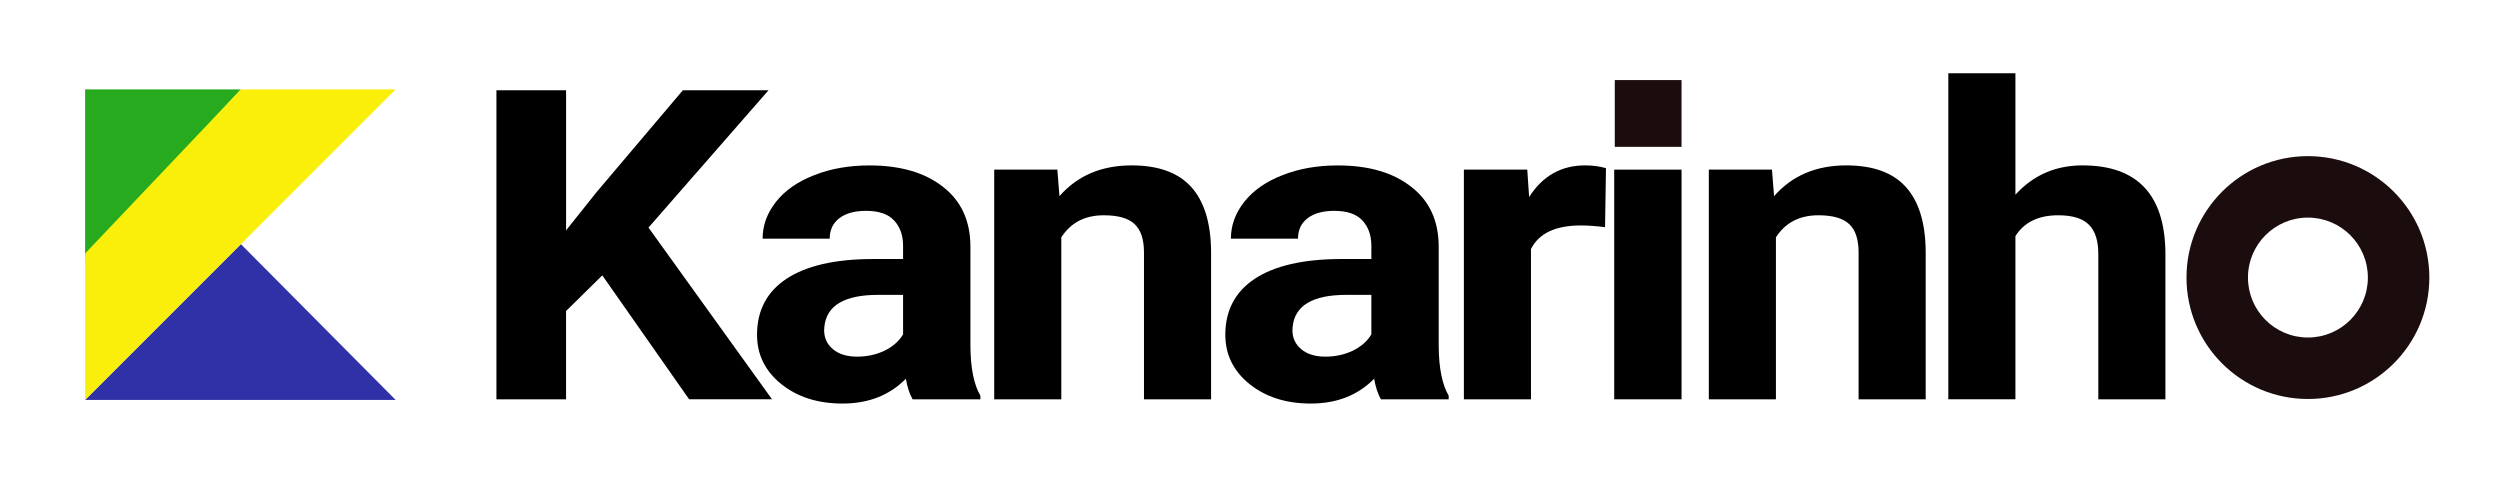
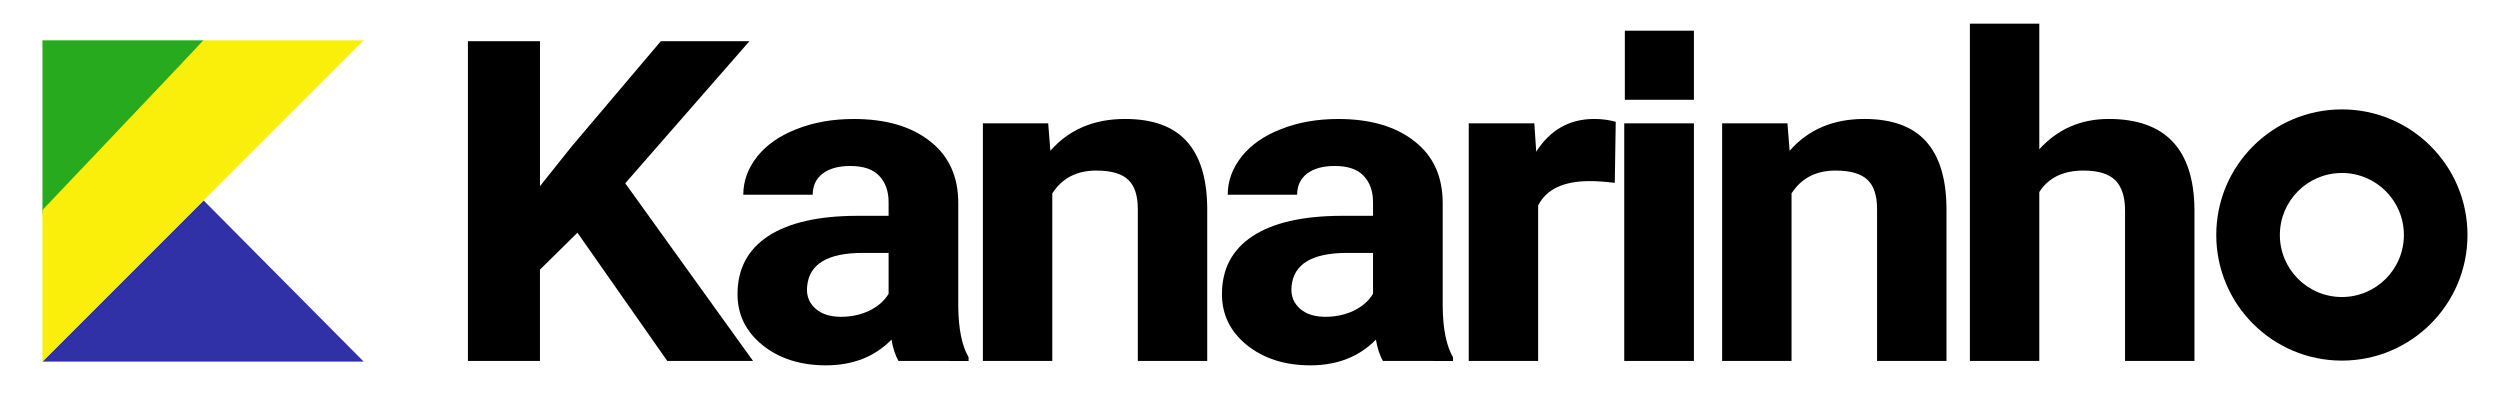
- <svg xmlns="http://www.w3.org/2000/svg" id="svg8" version="1.1" viewBox="0 0 210 40" height="40mm" width="210mm">
+ <svg xmlns="http://www.w3.org/2000/svg" width="203mm" height="32mm" viewBox="0 0 203 32" version="1.1" id="svg8">
  <defs id="defs2">
-     <rect id="rect1082" height="34.121" width="154.721" y="11.525" x="53.636" />
-     <rect id="rect1076" height="32.359" width="171.105" y="11.304" x="50.09" />
+     <rect x="53.636" y="11.525" width="154.721" height="34.121" id="rect1082" />
+     <rect x="50.09" y="11.304" width="171.105" height="32.359" id="rect1076" />
  </defs>
-   <g id="layer1">
-     <g transform="matrix(0.434753,0,0,0.434753,7.149694,7.509421)" id="g220">
-       <linearGradient id="XMLID_3_" gradientUnits="userSpaceOnUse" x1="15.959" y1="-13.014" x2="44.307" y2="15.333" gradientTransform="matrix(1,0,0,-1,0,61)">
-         <stop offset="9.677000e-02" style="stop-color:#0095D5" id="stop182" />
-         <stop offset="0.301" style="stop-color:#238AD9" id="stop184" />
-         <stop offset="0.621" style="stop-color:#557BDE" id="stop186" />
-         <stop offset="0.864" style="stop-color:#7472E2" id="stop188" />
-         <stop offset="1" style="stop-color:#806EE3" id="stop190" />
+   <g id="layer1" style="display:inline">
+     <g id="g220" transform="matrix(0.434753,0,0,0.434753,3.445527,3.276087)">
+       <linearGradient gradientTransform="matrix(1,0,0,-1,0,61)" y2="15.333" x2="44.307" y1="-13.014" x1="15.959" gradientUnits="userSpaceOnUse" id="XMLID_3_">
+         <stop id="stop182" style="stop-color:#0095D5" offset="9.677000e-02" />
+         <stop id="stop184" style="stop-color:#238AD9" offset="0.301" />
+         <stop id="stop186" style="stop-color:#557BDE" offset="0.621" />
+         <stop id="stop188" style="stop-color:#7472E2" offset="0.864" />
+         <stop id="stop190" style="stop-color:#806EE3" offset="1" />
      </linearGradient>
-       <polygon id="XMLID_2_" style="fill:#3030a7;fill-opacity:1" points="60,60 0,60 30.1,29.9 " />
-       <linearGradient id="SVGID_1_" gradientUnits="userSpaceOnUse" x1="4.209" y1="48.941" x2="20.673" y2="65.405" gradientTransform="matrix(1,0,0,-1,0,61)">
-         <stop offset="0.118" style="stop-color:#0095D5" id="stop194" />
-         <stop offset="0.418" style="stop-color:#3C83DC" id="stop196" />
-         <stop offset="0.696" style="stop-color:#6D74E1" id="stop198" />
-         <stop offset="0.833" style="stop-color:#806EE3" id="stop200" />
+       <polygon points="60,60 0,60 30.1,29.9 " style="fill:#3030a7;fill-opacity:1" id="XMLID_2_" />
+       <linearGradient gradientTransform="matrix(1,0,0,-1,0,61)" y2="65.405" x2="20.673" y1="48.941" x1="4.209" gradientUnits="userSpaceOnUse" id="SVGID_1_">
+         <stop id="stop194" style="stop-color:#0095D5" offset="0.118" />
+         <stop id="stop196" style="stop-color:#3C83DC" offset="0.418" />
+         <stop id="stop198" style="stop-color:#6D74E1" offset="0.696" />
+         <stop id="stop200" style="stop-color:#806EE3" offset="0.833" />
      </linearGradient>
-       <polygon style="fill:#27aa1e;fill-opacity:1" points="0,32.5 0,0 30.1,0 " id="polygon203" />
-       <linearGradient id="SVGID_2_" gradientUnits="userSpaceOnUse" x1="-10.102" y1="5.836" x2="45.731" y2="61.669" gradientTransform="matrix(1,0,0,-1,0,61)">
-         <stop offset="0.107" style="stop-color:#C757BC" id="stop205" />
-         <stop offset="0.214" style="stop-color:#D0609A" id="stop207" />
-         <stop offset="0.425" style="stop-color:#E1725C" id="stop209" />
-         <stop offset="0.605" style="stop-color:#EE7E2F" id="stop211" />
-         <stop offset="0.743" style="stop-color:#F58613" id="stop213" />
-         <stop offset="0.823" style="stop-color:#F88909" id="stop215" />
+       <polygon id="polygon203" points="0,32.5 0,0 30.1,0 " style="fill:#27aa1e;fill-opacity:1" />
+       <linearGradient gradientTransform="matrix(1,0,0,-1,0,61)" y2="61.669" x2="45.731" y1="5.836" x1="-10.102" gradientUnits="userSpaceOnUse" id="SVGID_2_">
+         <stop id="stop205" style="stop-color:#C757BC" offset="0.107" />
+         <stop id="stop207" style="stop-color:#D0609A" offset="0.214" />
+         <stop id="stop209" style="stop-color:#E1725C" offset="0.425" />
+         <stop id="stop211" style="stop-color:#EE7E2F" offset="0.605" />
+         <stop id="stop213" style="stop-color:#F58613" offset="0.743" />
+         <stop id="stop215" style="stop-color:#F88909" offset="0.823" />
      </linearGradient>
-       <polygon style="fill:#faef0a;fill-opacity:1" points="30.1,0 0,31.7 0,60 30.1,29.9 60,0 " id="polygon218" />
+       <polygon id="polygon218" points="0,31.7 0,60 30.1,29.9 60,0 30.1,0 " style="fill:#faef0a;fill-opacity:1" />
    </g>
-     <text style="font-style:normal;font-weight:normal;font-size:10.583px;line-height:1.25;font-family:sans-serif;white-space:pre;shape-inside:url(#rect1076);fill:#000000;fill-opacity:1;stroke:none;" id="text1074" xml:space="preserve" />
-     <g style="font-style:normal;font-weight:normal;font-size:25.4px;line-height:1.25;font-family:sans-serif;letter-spacing:-1.433px;white-space:pre;shape-inside:url(#rect1082);fill:#000000;fill-opacity:1;stroke:none" id="text1080" transform="matrix(1.572555,0,0,1.437615,-45.18261,-16.34198)" aria-label="Kanarinho">
-       <path id="path1108" style="font-style:normal;font-variant:normal;font-weight:bold;font-stretch:normal;font-size:25.4px;font-family:Roboto;-inkscape-font-specification:'Roboto Bold';fill:#000000;fill-opacity:1" d="m 60.904,27.456 -1.935,2.084 V 34.699 H 55.249 V 16.641 h 3.721 v 8.186 l 1.637,-2.245 4.601,-5.941 h 4.576 l -6.412,8.024 6.598,10.033 h -4.428 z" />
-       <path id="path1110" style="font-style:normal;font-variant:normal;font-weight:bold;font-stretch:normal;font-size:25.4px;font-family:Roboto;-inkscape-font-specification:'Roboto Bold';fill:#000000;fill-opacity:1" d="m 77.48,34.699 q -0.248,-0.484 -0.36,-1.203 -1.302,1.451 -3.386,1.451 -1.972,0 -3.274,-1.141 -1.29,-1.141 -1.29,-2.877 0,-2.133 1.575,-3.274 1.587,-1.141 4.576,-1.153 h 1.65 v -0.769 q 0,-0.93 -0.484,-1.488 -0.471,-0.558 -1.501,-0.558 -0.905,0 -1.426,0.434 -0.508,0.434 -0.508,1.191 h -3.584 q 0,-1.166 0.719,-2.158 0.719,-0.992 2.034,-1.55 1.315,-0.571 2.952,-0.571 2.48,0 3.932,1.253 1.463,1.24 1.463,3.497 v 5.817 q 0.012,1.91 0.533,2.89 v 0.211 z m -2.964,-2.493 q 0.794,0 1.463,-0.347 0.67,-0.36 0.992,-0.955 v -2.307 h -1.339 q -2.691,0 -2.865,1.86 l -0.012,0.211 q 0,0.67 0.471,1.104 0.471,0.434 1.29,0.434 z" />
-       <path id="path1112" style="font-style:normal;font-variant:normal;font-weight:bold;font-stretch:normal;font-size:25.4px;font-family:Roboto;-inkscape-font-specification:'Roboto Bold';fill:#000000;fill-opacity:1" d="m 85.212,21.279 0.112,1.55 q 1.439,-1.798 3.857,-1.798 2.133,0 3.175,1.253 1.042,1.253 1.067,3.746 v 8.669 h -3.584 v -8.582 q 0,-1.141 -0.496,-1.65 -0.496,-0.521 -1.65,-0.521 -1.513,0 -2.27,1.29 V 34.699 H 81.839 V 21.279 Z" />
-       <path id="path1114" style="font-style:normal;font-variant:normal;font-weight:bold;font-stretch:normal;font-size:25.4px;font-family:Roboto;-inkscape-font-specification:'Roboto Bold';fill:#000000;fill-opacity:1" d="m 102.494,34.699 q -0.248,-0.484 -0.36,-1.203 -1.302,1.451 -3.386,1.451 -1.972,0 -3.274,-1.141 -1.29,-1.141 -1.29,-2.877 0,-2.133 1.575,-3.274 1.587,-1.141 4.576,-1.153 h 1.65 v -0.769 q 0,-0.93 -0.484,-1.488 -0.471,-0.558 -1.501,-0.558 -0.905,0 -1.426,0.434 -0.508,0.434 -0.508,1.191 h -3.584 q 0,-1.166 0.719,-2.158 0.719,-0.992 2.034,-1.55 1.315,-0.571 2.952,-0.571 2.48,0 3.932,1.253 1.463,1.24 1.463,3.497 v 5.817 q 0.012,1.91 0.533,2.89 v 0.211 z m -2.964,-2.493 q 0.794,0 1.463,-0.347 0.67,-0.36 0.992,-0.955 v -2.307 h -1.339 q -2.691,0 -2.865,1.86 l -0.012,0.211 q 0,0.67 0.471,1.104 0.471,0.434 1.29,0.434 z" />
-       <path id="path1116" style="font-style:normal;font-variant:normal;font-weight:bold;font-stretch:normal;font-size:25.4px;font-family:Roboto;-inkscape-font-specification:'Roboto Bold';fill:#000000;fill-opacity:1" d="m 114.468,24.64 q -0.732,-0.099 -1.29,-0.099 -2.034,0 -2.667,1.377 v 8.781 h -3.584 V 21.279 h 3.386 l 0.099,1.6 q 1.079,-1.848 2.989,-1.848 0.595,0 1.116,0.161 z" />
-       <path id="path1118" style="font-style:normal;font-variant:normal;font-weight:bold;font-stretch:normal;font-size:25.4px;font-family:Roboto;-inkscape-font-specification:'Roboto Bold';fill:#000000;fill-opacity:1" d="m 118.554,34.699 h -3.597 V 21.279 h 3.597 z" />
-       <path id="path1120" style="font-style:normal;font-variant:normal;font-weight:bold;font-stretch:normal;font-size:25.4px;font-family:Roboto;-inkscape-font-specification:'Roboto Bold';fill:#000000;fill-opacity:1" d="m 123.384,21.279 0.112,1.55 q 1.439,-1.798 3.857,-1.798 2.133,0 3.175,1.253 1.042,1.253 1.067,3.746 v 8.669 h -3.584 v -8.582 q 0,-1.141 -0.496,-1.65 -0.496,-0.521 -1.65,-0.521 -1.513,0 -2.27,1.29 v 9.463 h -3.584 V 21.279 Z" />
-       <path id="path1122" style="font-style:normal;font-variant:normal;font-weight:bold;font-stretch:normal;font-size:25.4px;font-family:Roboto;-inkscape-font-specification:'Roboto Bold';fill:#000000;fill-opacity:1" d="m 136.388,22.743 q 1.426,-1.712 3.584,-1.712 4.366,0 4.428,5.073 v 8.595 h -3.584 v -8.496 q 0,-1.153 -0.496,-1.699 -0.496,-0.558 -1.65,-0.558 -1.575,0 -2.282,1.215 v 9.537 h -3.584 V 15.649 h 3.584 z" />
-       <rect y="16.046" x="114.987" height="3.902" width="3.567" id="rect1127" style="fill:#1b0d0d;fill-opacity:1;stroke-width:0.2" />
-       <path transform="matrix(0.1682506,0,0,0.1840433,28.73196,11.36743)" d="M 732.717 49.57 A 38.55 38.55 0 0 0 694.168 88.119 A 38.55 38.55 0 0 0 732.717 126.67 A 38.55 38.55 0 0 0 771.268 88.119 A 38.55 38.55 0 0 0 732.717 49.57 z M 732.535 69.086 A 19.034 19.034 0 0 1 732.717 69.086 A 19.034 19.034 0 0 1 751.752 88.119 A 19.034 19.034 0 0 1 732.717 107.154 A 19.034 19.034 0 0 1 713.684 88.119 A 19.034 19.034 0 0 1 732.535 69.086 z " style="fill:#1b0d0d;fill-opacity:1;stroke-width:1" id="path1133" />
+     <text xml:space="preserve" id="text1074" style="font-style:normal;font-weight:normal;font-size:10.583px;line-height:1.25;font-family:sans-serif;white-space:pre;shape-inside:url(#rect1076);fill:#000000;fill-opacity:1;stroke:none;" />
+     <g aria-label="Kanarinho" transform="matrix(1.572555,0,0,1.437615,-48.88678,-20.57532)" id="text1080" style="font-style:normal;font-weight:normal;font-size:25.4px;line-height:1.25;font-family:sans-serif;letter-spacing:-1.433px;white-space:pre;shape-inside:url(#rect1082);fill:#000000;fill-opacity:1;stroke:none">
+       <path d="m 60.904,27.456 -1.935,2.084 V 34.699 H 55.249 V 16.641 h 3.721 v 8.186 l 1.637,-2.245 4.601,-5.941 h 4.576 l -6.412,8.024 6.598,10.033 h -4.428 z" style="font-style:normal;font-variant:normal;font-weight:bold;font-stretch:normal;font-size:25.4px;font-family:Roboto;-inkscape-font-specification:'Roboto Bold';fill:#000000;fill-opacity:1" id="path1108" />
+       <path d="m 77.48,34.699 q -0.248,-0.484 -0.36,-1.203 -1.302,1.451 -3.386,1.451 -1.972,0 -3.274,-1.141 -1.29,-1.141 -1.29,-2.877 0,-2.133 1.575,-3.274 1.587,-1.141 4.576,-1.153 h 1.65 v -0.769 q 0,-0.93 -0.484,-1.488 -0.471,-0.558 -1.501,-0.558 -0.905,0 -1.426,0.434 -0.508,0.434 -0.508,1.191 h -3.584 q 0,-1.166 0.719,-2.158 0.719,-0.992 2.034,-1.55 1.315,-0.571 2.952,-0.571 2.48,0 3.932,1.253 1.463,1.24 1.463,3.497 v 5.817 q 0.012,1.91 0.533,2.89 v 0.211 z m -2.964,-2.493 q 0.794,0 1.463,-0.347 0.67,-0.36 0.992,-0.955 v -2.307 h -1.339 q -2.691,0 -2.865,1.86 l -0.012,0.211 q 0,0.67 0.471,1.104 0.471,0.434 1.29,0.434 z" style="font-style:normal;font-variant:normal;font-weight:bold;font-stretch:normal;font-size:25.4px;font-family:Roboto;-inkscape-font-specification:'Roboto Bold';fill:#000000;fill-opacity:1" id="path1110" />
+       <path d="m 85.212,21.279 0.112,1.55 q 1.439,-1.798 3.857,-1.798 2.133,0 3.175,1.253 1.042,1.253 1.067,3.746 v 8.669 h -3.584 v -8.582 q 0,-1.141 -0.496,-1.65 -0.496,-0.521 -1.65,-0.521 -1.513,0 -2.27,1.29 V 34.699 H 81.839 V 21.279 Z" style="font-style:normal;font-variant:normal;font-weight:bold;font-stretch:normal;font-size:25.4px;font-family:Roboto;-inkscape-font-specification:'Roboto Bold';fill:#000000;fill-opacity:1" id="path1112" />
+       <path d="m 102.494,34.699 q -0.248,-0.484 -0.36,-1.203 -1.302,1.451 -3.386,1.451 -1.972,0 -3.274,-1.141 -1.29,-1.141 -1.29,-2.877 0,-2.133 1.575,-3.274 1.587,-1.141 4.576,-1.153 h 1.65 v -0.769 q 0,-0.93 -0.484,-1.488 -0.471,-0.558 -1.501,-0.558 -0.905,0 -1.426,0.434 -0.508,0.434 -0.508,1.191 h -3.584 q 0,-1.166 0.719,-2.158 0.719,-0.992 2.034,-1.55 1.315,-0.571 2.952,-0.571 2.48,0 3.932,1.253 1.463,1.24 1.463,3.497 v 5.817 q 0.012,1.91 0.533,2.89 v 0.211 z m -2.964,-2.493 q 0.794,0 1.463,-0.347 0.67,-0.36 0.992,-0.955 v -2.307 h -1.339 q -2.691,0 -2.865,1.86 l -0.012,0.211 q 0,0.67 0.471,1.104 0.471,0.434 1.29,0.434 z" style="font-style:normal;font-variant:normal;font-weight:bold;font-stretch:normal;font-size:25.4px;font-family:Roboto;-inkscape-font-specification:'Roboto Bold';fill:#000000;fill-opacity:1" id="path1114" />
+       <path d="m 114.468,24.64 q -0.732,-0.099 -1.29,-0.099 -2.034,0 -2.667,1.377 v 8.781 h -3.584 V 21.279 h 3.386 l 0.099,1.6 q 1.079,-1.848 2.989,-1.848 0.595,0 1.116,0.161 z" style="font-style:normal;font-variant:normal;font-weight:bold;font-stretch:normal;font-size:25.4px;font-family:Roboto;-inkscape-font-specification:'Roboto Bold';fill:#000000;fill-opacity:1" id="path1116" />
+       <path d="m 118.554,34.699 h -3.597 V 21.279 h 3.597 z" style="font-style:normal;font-variant:normal;font-weight:bold;font-stretch:normal;font-size:25.4px;font-family:Roboto;-inkscape-font-specification:'Roboto Bold';fill:#000000;fill-opacity:1" id="path1118" />
+       <path d="m 123.384,21.279 0.112,1.55 q 1.439,-1.798 3.857,-1.798 2.133,0 3.175,1.253 1.042,1.253 1.067,3.746 v 8.669 h -3.584 v -8.582 q 0,-1.141 -0.496,-1.65 -0.496,-0.521 -1.65,-0.521 -1.513,0 -2.27,1.29 v 9.463 h -3.584 V 21.279 Z" style="font-style:normal;font-variant:normal;font-weight:bold;font-stretch:normal;font-size:25.4px;font-family:Roboto;-inkscape-font-specification:'Roboto Bold';fill:#000000;fill-opacity:1" id="path1120" />
+       <path d="m 136.388,22.743 q 1.426,-1.712 3.584,-1.712 4.366,0 4.428,5.073 v 8.595 h -3.584 v -8.496 q 0,-1.153 -0.496,-1.699 -0.496,-0.558 -1.65,-0.558 -1.575,0 -2.282,1.215 v 9.537 h -3.584 V 15.649 h 3.584 z" style="font-style:normal;font-variant:normal;font-weight:bold;font-stretch:normal;font-size:25.4px;font-family:Roboto;-inkscape-font-specification:'Roboto Bold';fill:#000000;fill-opacity:1" id="path1122" />
+       <rect style="fill:#000000;fill-opacity:1;stroke-width:0.2" id="rect1127" width="3.567" height="3.902" x="114.987" y="16.046" />
+       <path id="path1133" style="fill:#000000;fill-opacity:1;stroke-width:1" d="M 732.717,49.57 A 38.55,38.55 0 0 0 694.168,88.119 38.55,38.55 0 0 0 732.717,126.67 38.55,38.55 0 0 0 771.268,88.119 38.55,38.55 0 0 0 732.717,49.57 Z m -0.182,19.516 a 19.034,19.034 0 0 1 0.182,0 19.034,19.034 0 0 1 19.035,19.033 A 19.034,19.034 0 0 1 732.717,107.154 19.034,19.034 0 0 1 713.684,88.119 19.034,19.034 0 0 1 732.535,69.086 Z" transform="matrix(0.1682506,0,0,0.1840433,28.73196,11.36743)" />
    </g>
  </g>
</svg>
